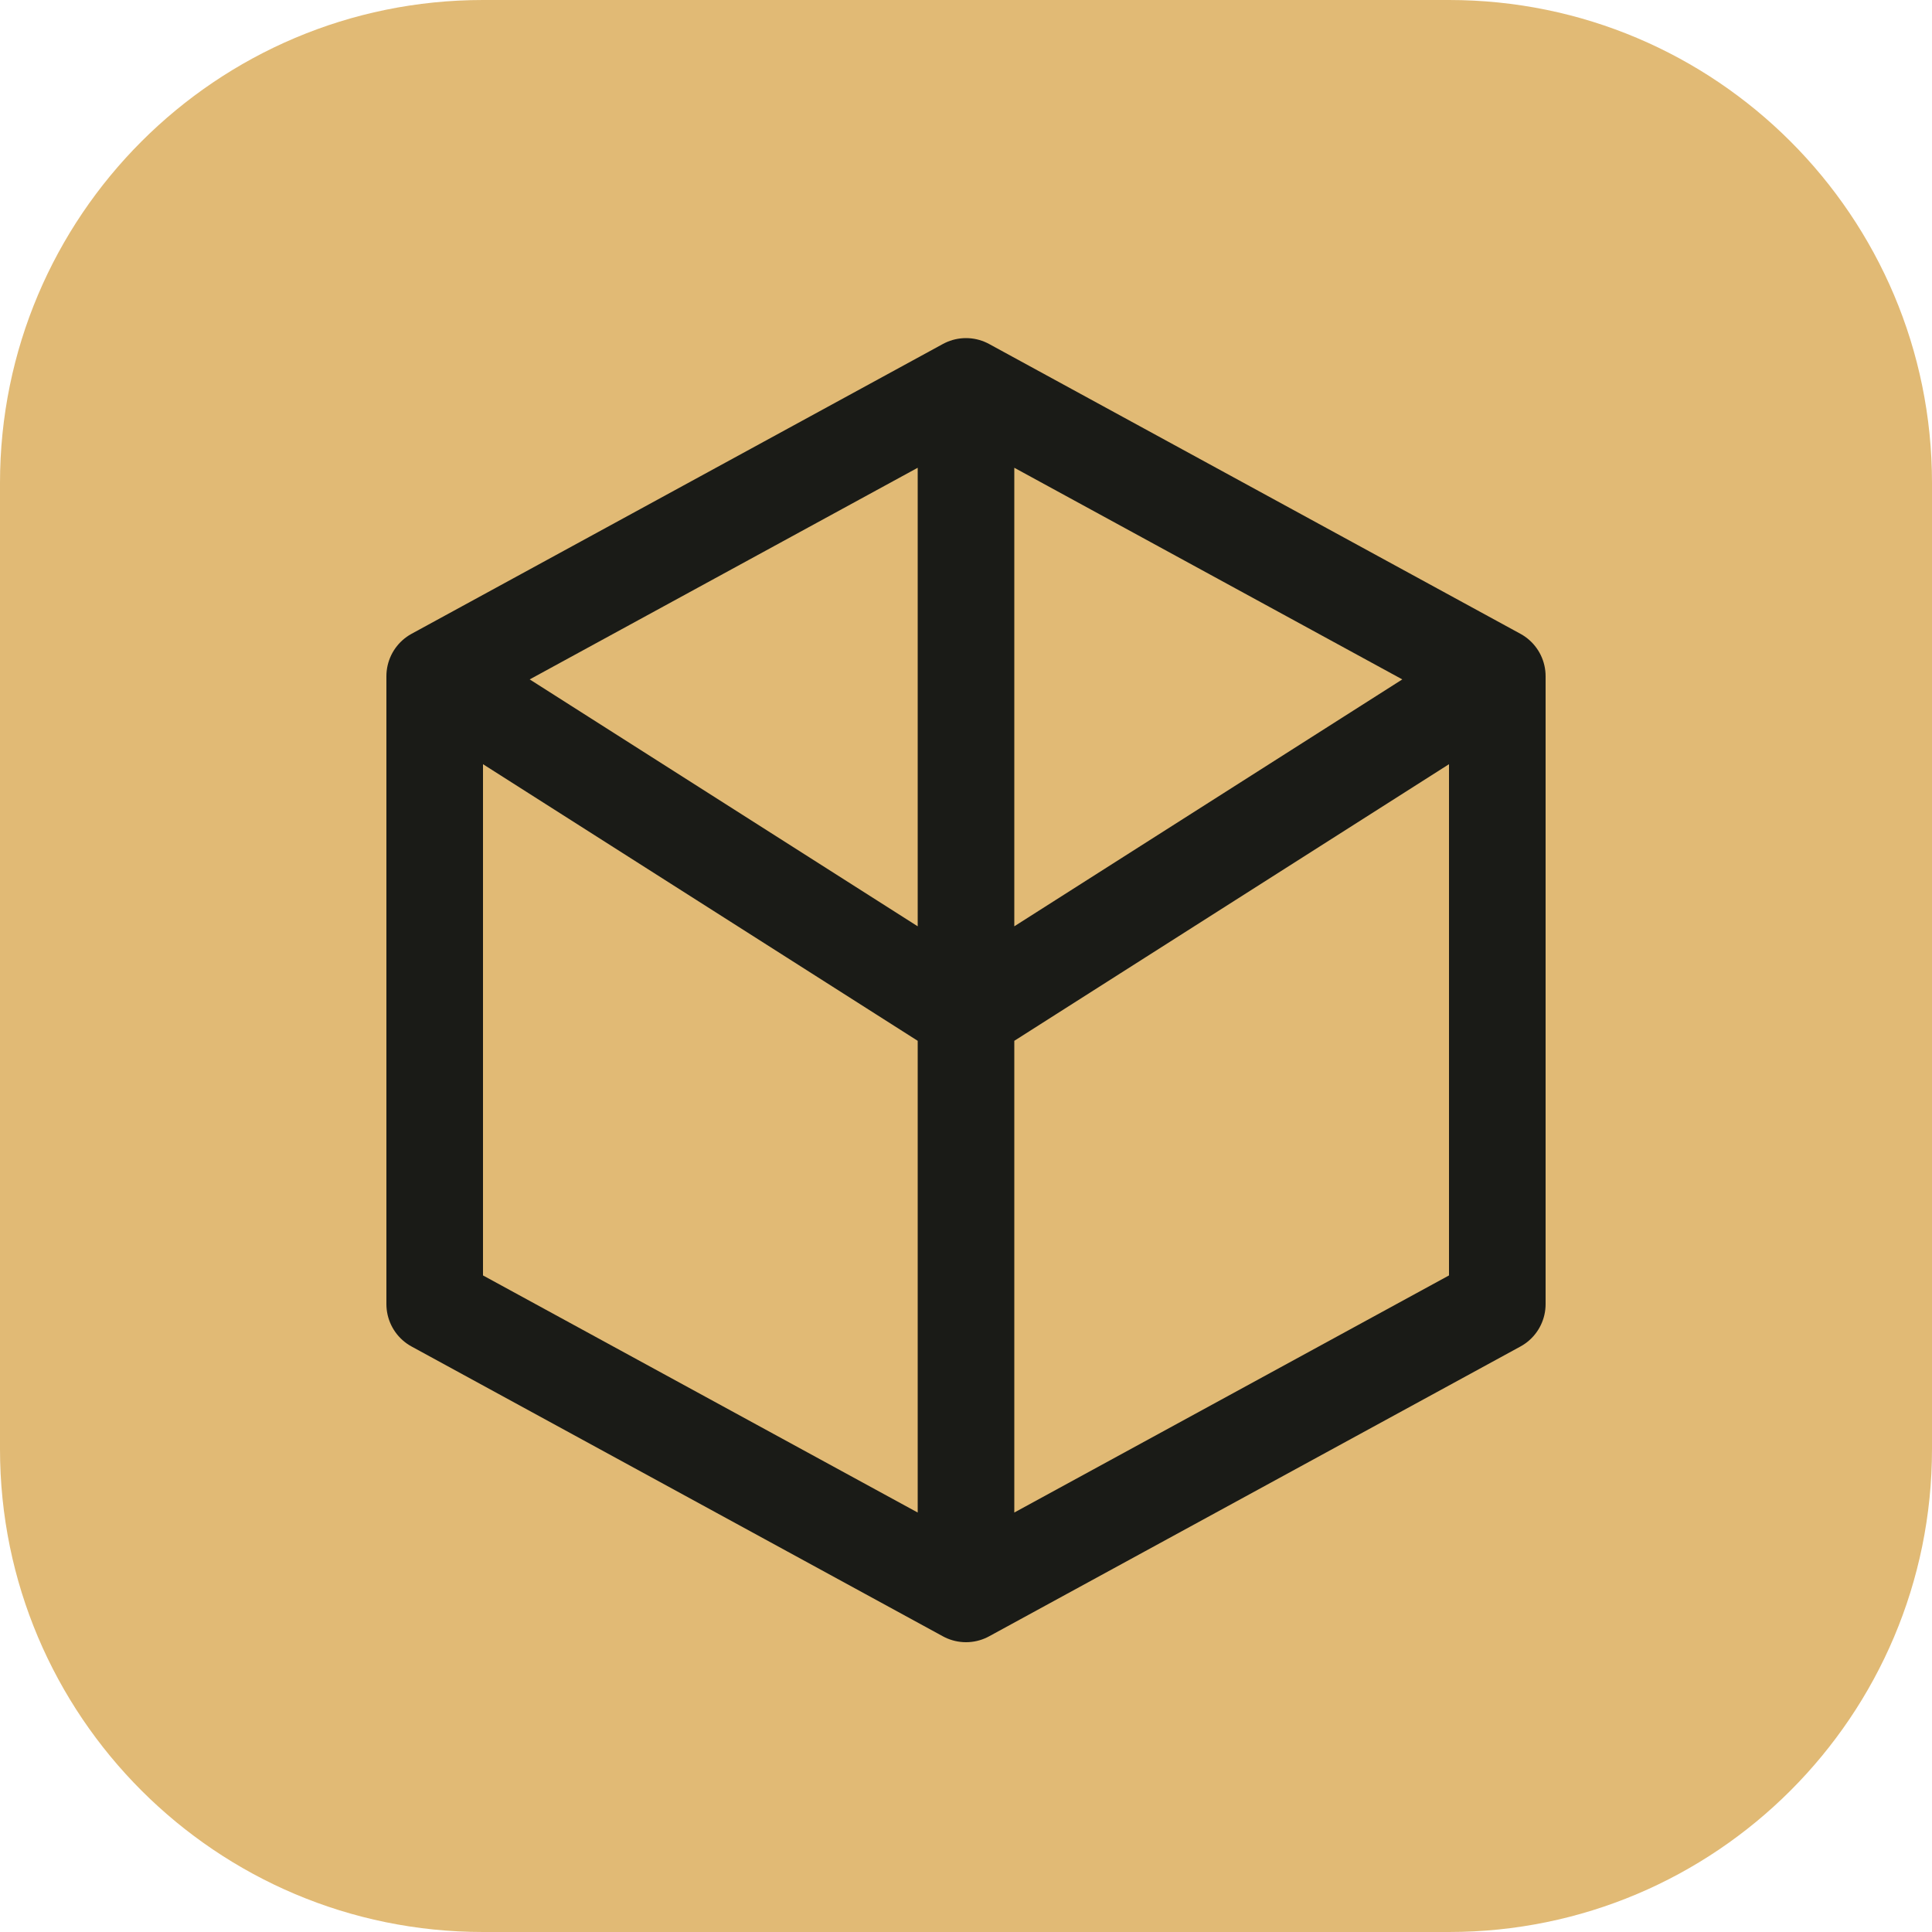
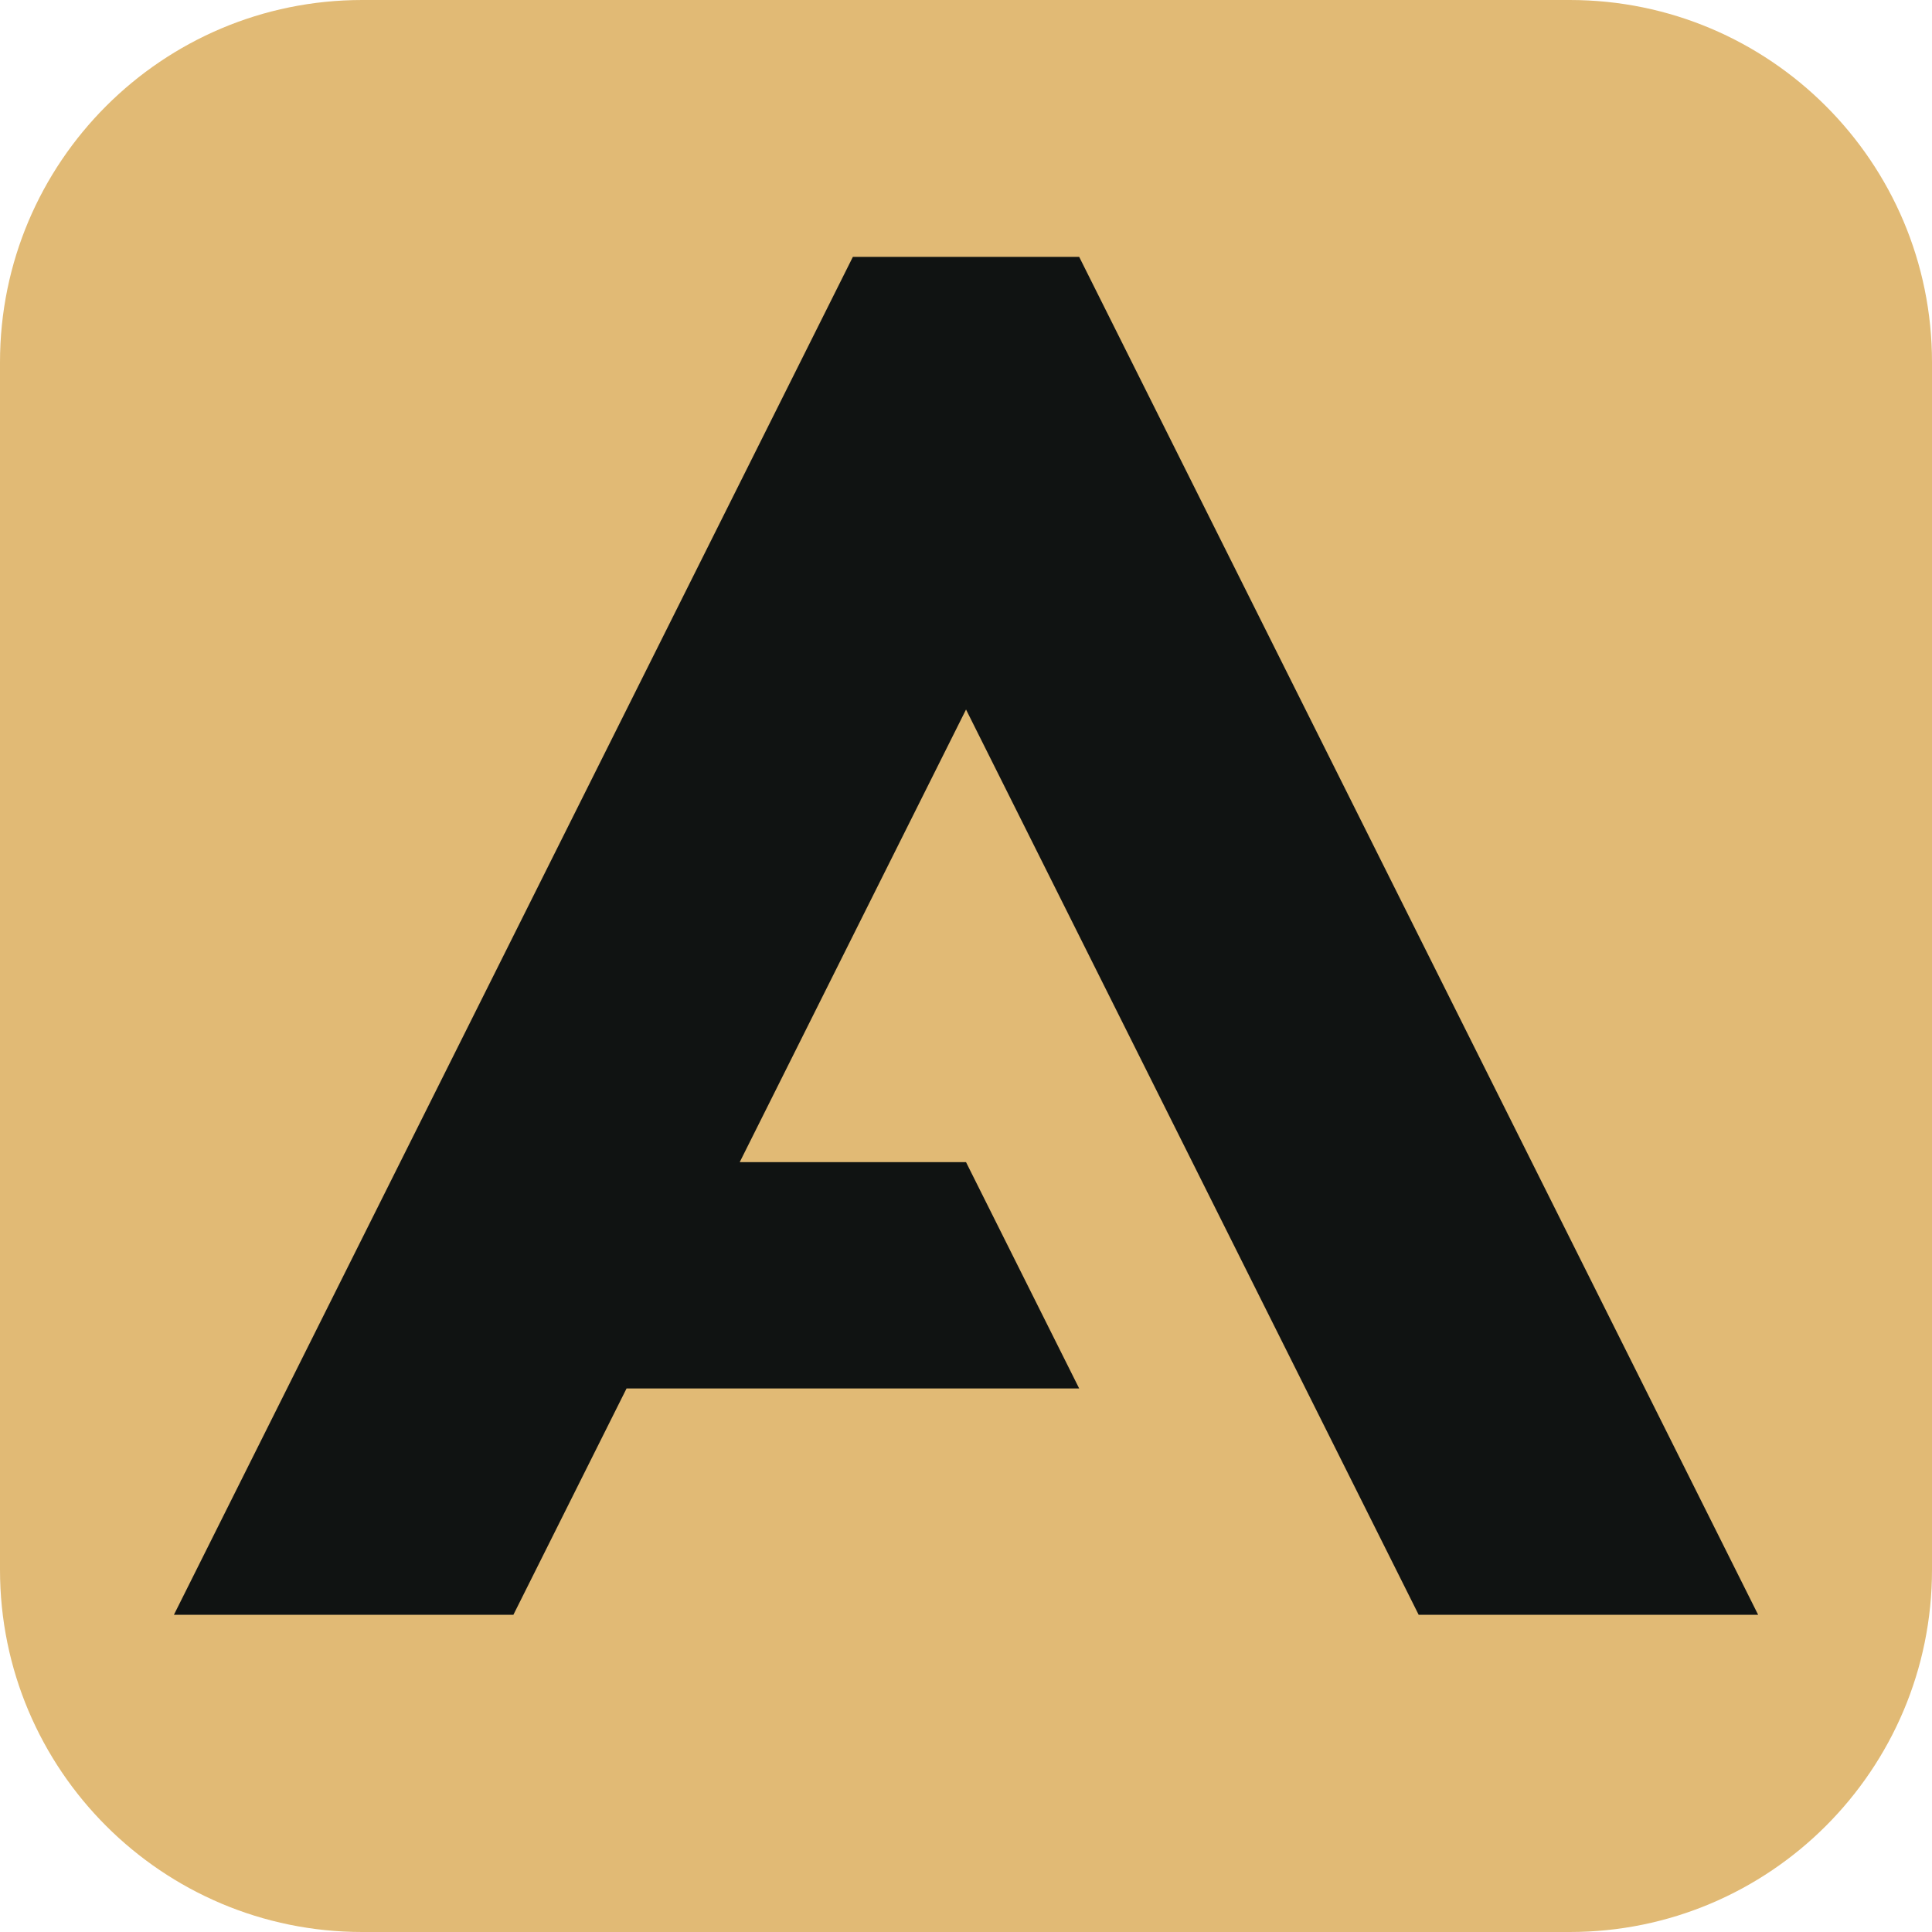
- <svg xmlns="http://www.w3.org/2000/svg" viewBox="0 0 40 40">
-   <rect width="40" height="40" rx="10" fill="#e1ba75" />
-   <path d="m20 8 11 6v13l-11 6-11-6V14zm0 0v13m-11-7 11 7 11-7m-11 7v12" fill="none" stroke="#1a1b17" stroke-width="2" stroke-linejoin="round" />
+ <svg xmlns="http://www.w3.org/2000/svg" viewBox="0 0 256 256" width="256" height="256" role="img" aria-label="Artifactory favicon">
+   <rect width="256" height="256" rx="48" fill="#e1ba75" />
+   <g transform="translate(8.05 4.05) scale(0.93714)">
+     <path fill="#101312" d="M16 224 112 32H144L240 224H192L128 96 96 160H128L144 192H80L64 224Z" />
+   </g>
</svg>
